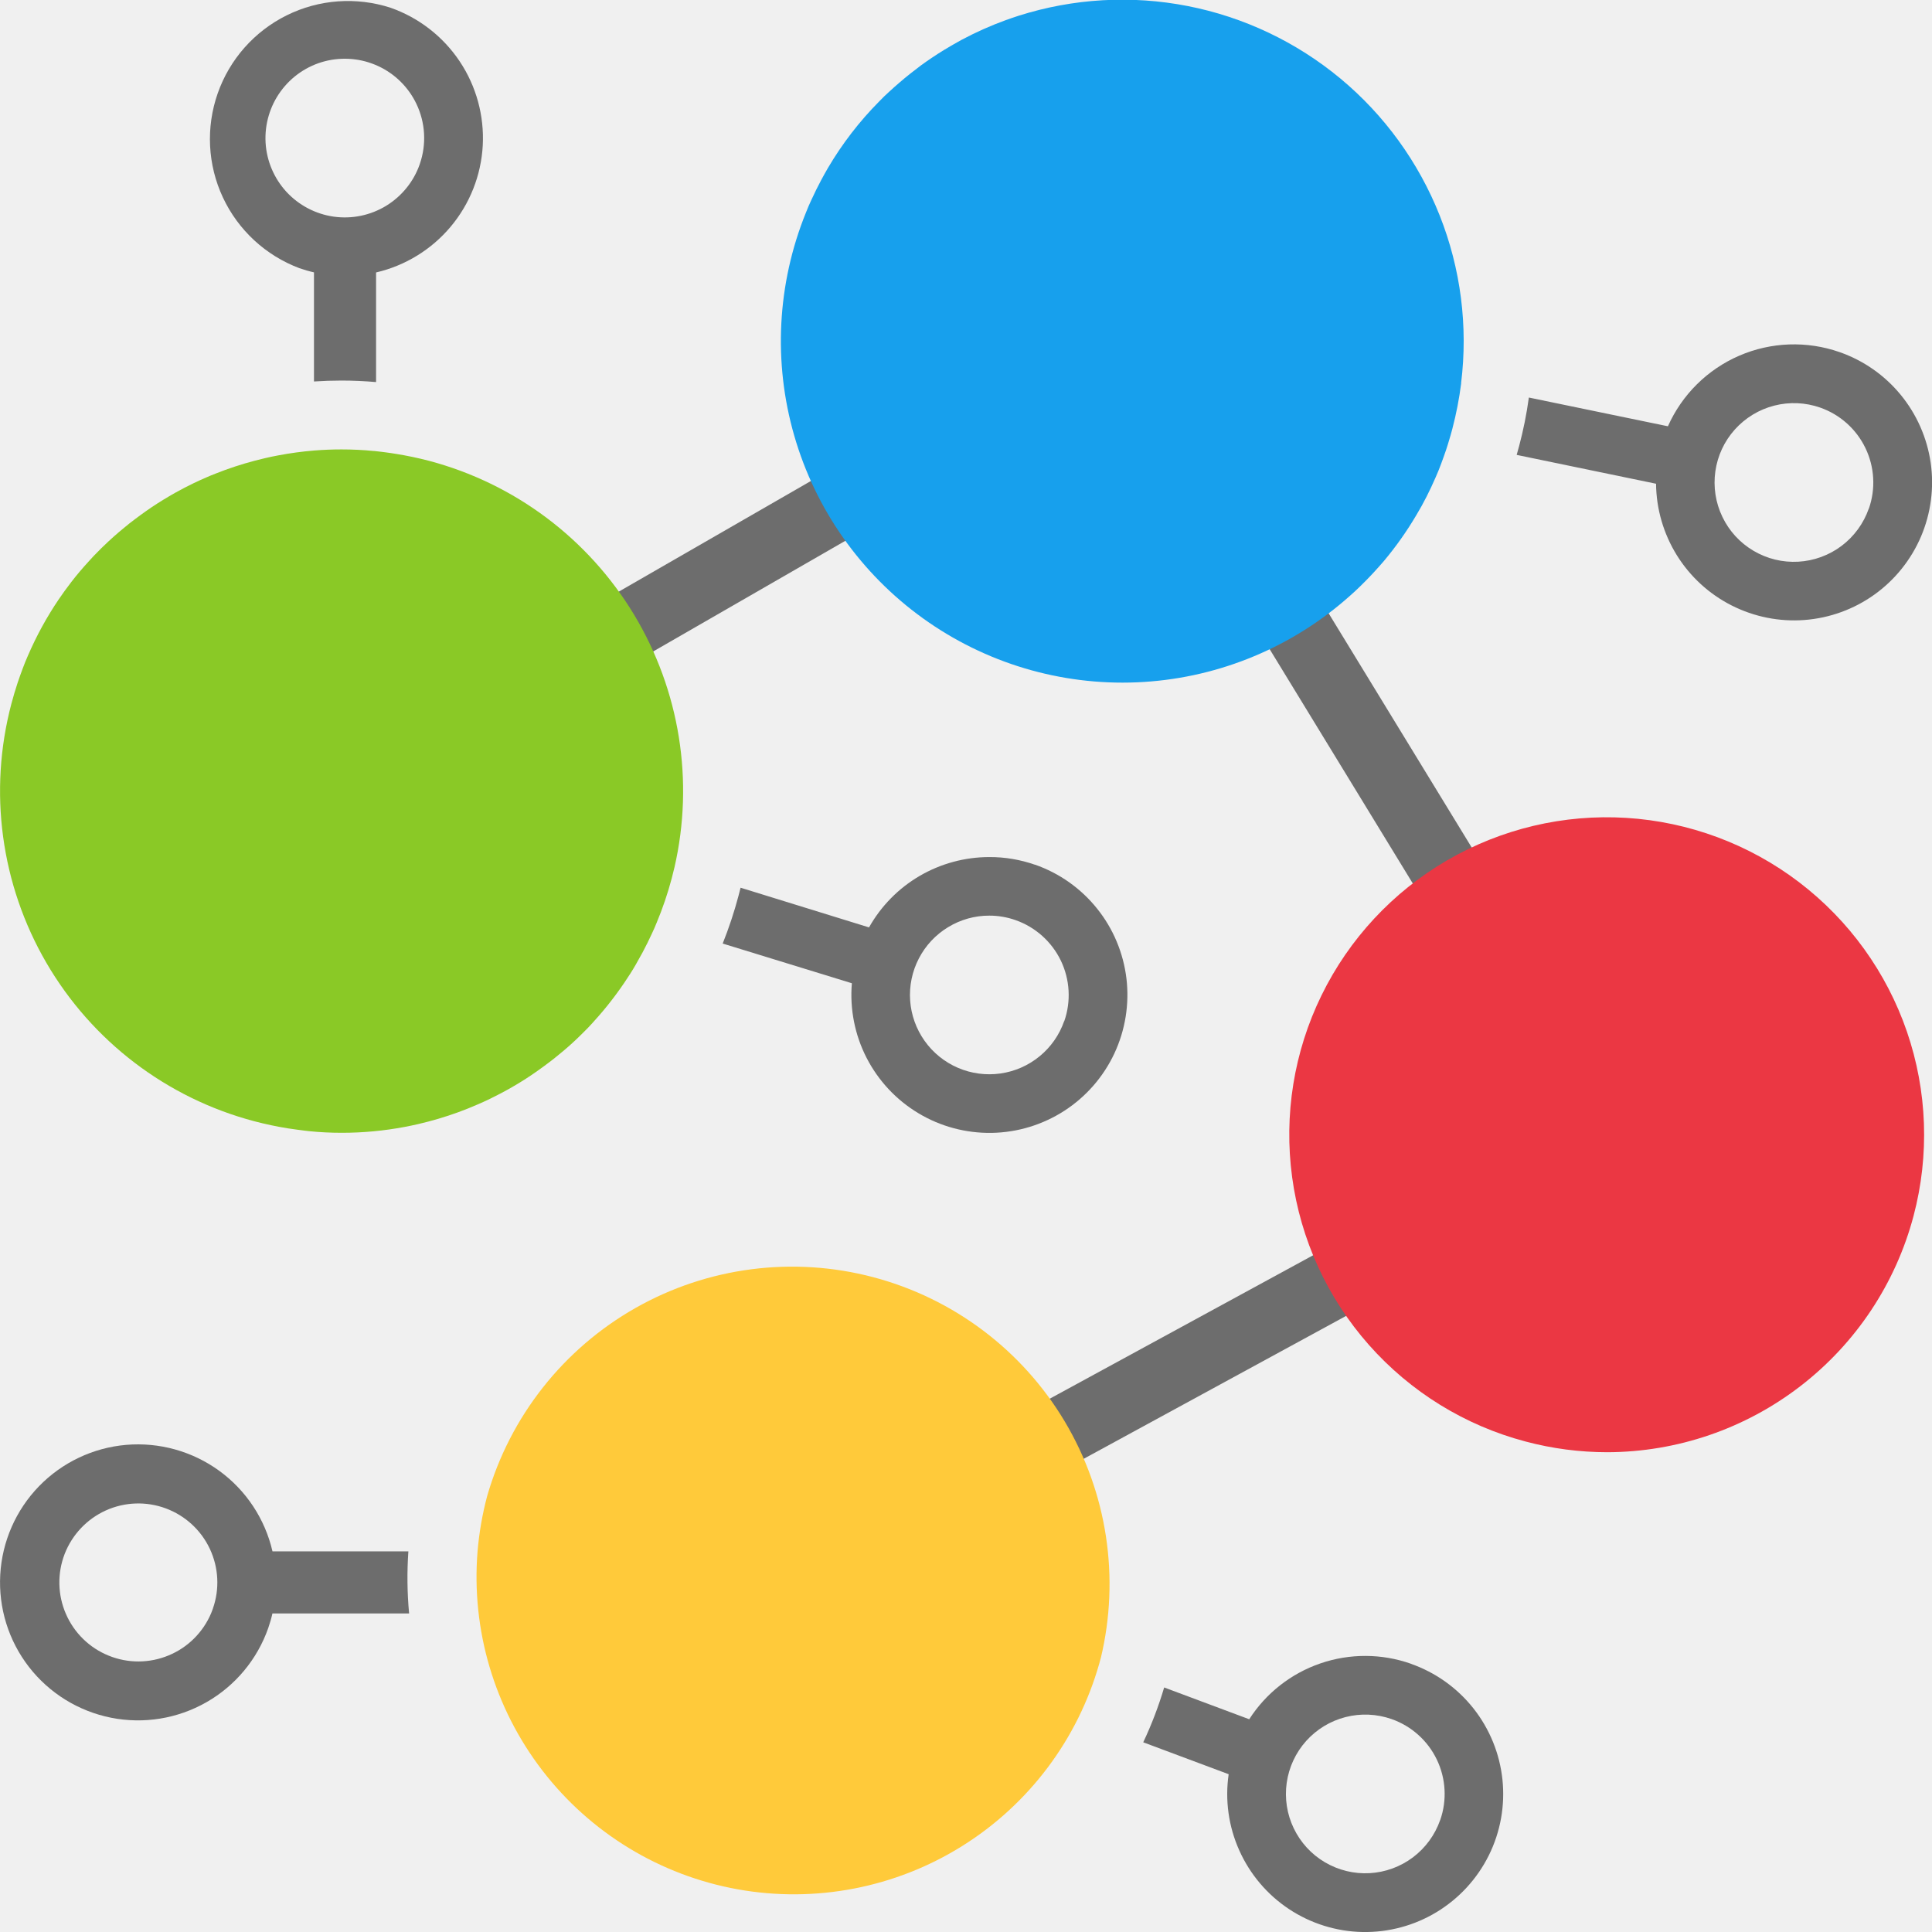
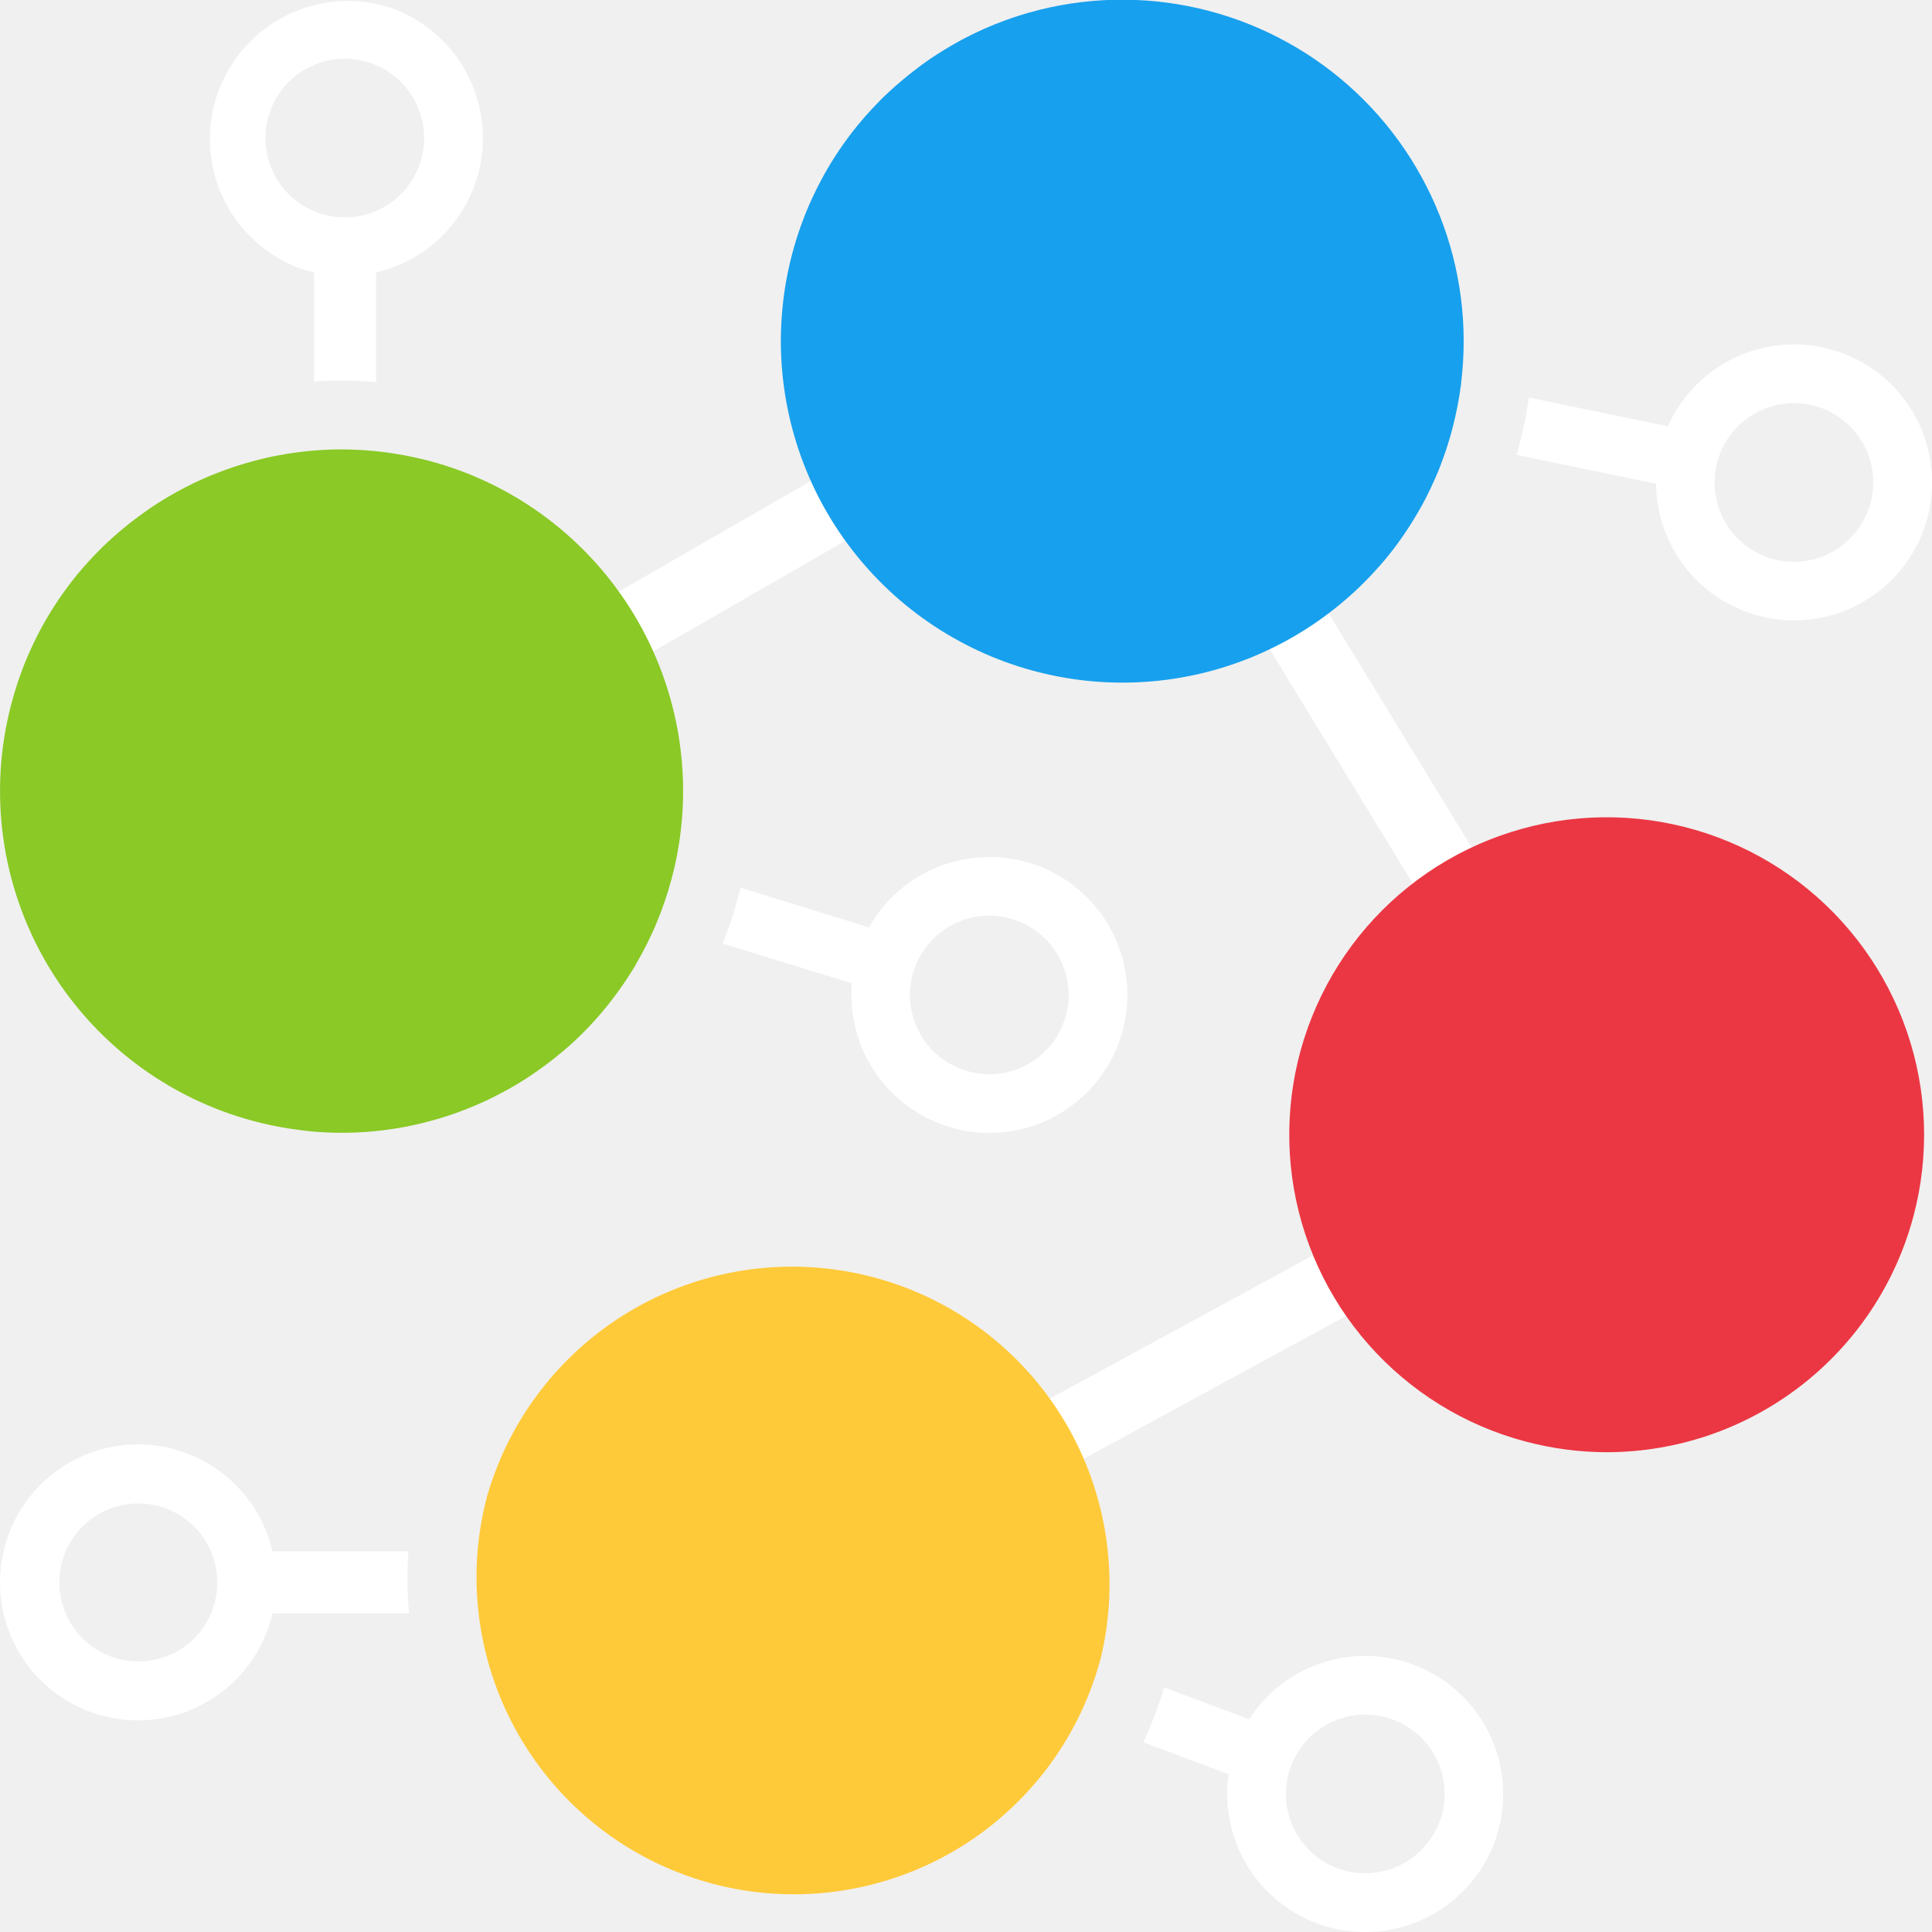
<svg xmlns="http://www.w3.org/2000/svg" width="128" height="128" viewBox="0 0 128 128" fill="none" version="1.1" id="svg29">
-   <g clip-path="url(#clip0)" id="g22" transform="matrix(3.04769,0,0,3.047619,-0.0019997,0)">
-     <path d="M 17.618,34.948 16.9,33.631 33.877,24.385 24.136,8.44 7.8,17.848 7.051,16.548 24.654,6.41 35.98,24.949 Z" fill="#6d6d6d" id="path2" />
-     <path d="M 39.992,7.655 C 39.281,7.406 38.502,7.433 37.81,7.732 37.119,8.031 36.565,8.579 36.259,9.267 l -3.023,-0.625 c -0.049,0.358 -0.12,0.712 -0.213,1.06 -0.017,0.064 -0.034,0.126 -0.052,0.187 l 3.03,0.627 c 0.005,0.549 0.162,1.086 0.451,1.553 0.29,0.467 0.702,0.845 1.192,1.093 0.49,0.248 1.038,0.358 1.586,0.316 0.547,-0.042 1.073,-0.233 1.519,-0.553 0.446,-0.32 0.796,-0.756 1.012,-1.262 0.215,-0.505 0.288,-1.06 0.21,-1.603 C 41.892,9.516 41.666,9.004 41.317,8.58 40.968,8.156 40.51,7.836 39.992,7.655 Z m 0.633,3.403 c -0.113,0.322 -0.319,0.604 -0.591,0.809 -0.273,0.205 -0.6,0.325 -0.941,0.344 -0.341,0.019 -0.679,-0.063 -0.973,-0.237 -0.294,-0.173 -0.53,-0.43 -0.677,-0.738 -0.148,-0.307 -0.201,-0.652 -0.153,-0.99 0.048,-0.338 0.195,-0.654 0.423,-0.908 0.228,-0.254 0.525,-0.435 0.856,-0.52 0.331,-0.085 0.679,-0.07 1.001,0.043 0.431,0.151 0.785,0.468 0.983,0.88 0.198,0.412 0.225,0.886 0.074,1.317 z" fill="#6d6d6d" id="path4" />
-     <path d="m 22.498,18.798 c -0.319,-0.111 -0.654,-0.168 -0.992,-0.166 -0.532,0 -1.055,0.142 -1.514,0.41 -0.46,0.269 -0.839,0.655 -1.1,1.119 l -2.792,-0.863 -0.046,0.179 c -0.093,0.351 -0.208,0.697 -0.343,1.035 l 2.808,0.863 c -0.047,0.559 0.063,1.12 0.319,1.62 0.256,0.499 0.646,0.917 1.128,1.206 0.481,0.289 1.034,0.436 1.595,0.427 0.561,-0.01 1.108,-0.177 1.579,-0.482 0.471,-0.305 0.847,-0.736 1.085,-1.244 0.238,-0.508 0.329,-1.073 0.263,-1.63 -0.067,-0.557 -0.288,-1.085 -0.64,-1.522 -0.351,-0.438 -0.818,-0.768 -1.348,-0.953 z m 0.636,3.401 c -0.104,0.299 -0.289,0.563 -0.534,0.764 -0.245,0.201 -0.54,0.33 -0.853,0.374 -0.313,0.044 -0.633,0.001 -0.923,-0.124 -0.291,-0.125 -0.541,-0.328 -0.724,-0.586 -0.183,-0.258 -0.292,-0.562 -0.314,-0.877 -0.022,-0.316 0.043,-0.631 0.189,-0.913 0.145,-0.281 0.365,-0.517 0.636,-0.681 0.27,-0.165 0.581,-0.252 0.897,-0.251 0.194,-1e-4 0.387,0.033 0.57,0.098 0.431,0.151 0.785,0.468 0.984,0.88 0.198,0.412 0.225,0.886 0.074,1.318 z" fill="#6d6d6d" id="path6" />
-     <path d="m 30.671,36.168 c -0.636,-0.224 -1.329,-0.226 -1.967,-0.007 -0.638,0.219 -1.183,0.647 -1.547,1.214 l -1.849,-0.691 c -0.121,0.408 -0.273,0.807 -0.455,1.192 l 1.857,0.694 c -0.082,0.563 -0.002,1.137 0.231,1.656 0.232,0.519 0.607,0.962 1.081,1.276 0.474,0.314 1.028,0.487 1.596,0.498 0.569,0.011 1.129,-0.139 1.615,-0.434 0.486,-0.295 0.879,-0.722 1.132,-1.231 0.253,-0.509 0.356,-1.08 0.297,-1.646 -0.059,-0.566 -0.278,-1.103 -0.63,-1.549 -0.353,-0.446 -0.825,-0.783 -1.362,-0.971 z m 0.636,3.401 c -0.113,0.322 -0.319,0.603 -0.591,0.808 -0.273,0.205 -0.6,0.325 -0.941,0.344 -0.341,0.019 -0.679,-0.064 -0.973,-0.237 -0.294,-0.173 -0.529,-0.43 -0.677,-0.738 -0.148,-0.307 -0.201,-0.652 -0.153,-0.99 0.048,-0.338 0.195,-0.654 0.422,-0.908 0.228,-0.254 0.525,-0.435 0.856,-0.52 0.33,-0.085 0.679,-0.07 1.001,0.043 0.432,0.151 0.786,0.468 0.984,0.88 0.198,0.412 0.225,0.886 0.073,1.318 z" fill="#6d6d6d" id="path8" />
-     <path fill-rule="evenodd" clip-rule="evenodd" d="M 8.878,33.725 H 5.924 C 5.762,33.021 5.351,32.399 4.767,31.974 4.182,31.549 3.464,31.349 2.744,31.41 2.024,31.472 1.351,31.792 0.848,32.31 0.345,32.829 0.046,33.512 0.006,34.233 -0.034,34.955 0.187,35.667 0.63,36.238 c 0.443,0.571 1.077,0.963 1.786,1.104 0.709,0.141 1.445,0.021 2.072,-0.337 0.628,-0.358 1.105,-0.931 1.344,-1.613 0.036,-0.104 0.067,-0.209 0.091,-0.317 h 2.971 C 8.852,34.627 8.847,34.175 8.878,33.725 Z m -4.249,1.245 c -0.012,0.034 -0.025,0.067 -0.038,0.099 C 4.415,35.485 4.084,35.815 3.667,35.987 3.251,36.16 2.783,36.163 2.365,35.993 1.947,35.825 1.612,35.498 1.433,35.084 1.253,34.67 1.244,34.203 1.406,33.782 1.569,33.362 1.89,33.022 2.301,32.836 c 0.411,-0.186 0.878,-0.202 1.301,-0.046 0.423,0.156 0.768,0.472 0.96,0.88 0.192,0.408 0.216,0.875 0.066,1.3 z" fill="#6d6d6d" id="path10" />
-     <path d="M 8.493,0.169 C 7.747,-0.073 6.936,-0.015 6.234,0.333 5.531,0.681 4.992,1.29 4.733,2.03 c -0.259,0.74 -0.219,1.552 0.113,2.262 0.332,0.71 0.929,1.262 1.663,1.538 0.104,0.036 0.21,0.067 0.317,0.091 v 2.372 C 7.025,8.28 7.225,8.273 7.42,8.273 c 0.251,0 0.504,0.011 0.756,0.033 V 5.923 C 8.809,5.776 9.377,5.428 9.796,4.93 10.214,4.433 10.459,3.813 10.495,3.165 10.53,2.516 10.354,1.873 9.993,1.333 9.632,0.793 9.106,0.385 8.493,0.169 Z M 9.125,3.57 C 8.994,3.947 8.735,4.266 8.395,4.474 8.054,4.682 7.652,4.765 7.257,4.71 6.861,4.654 6.498,4.463 6.227,4.17 5.957,3.876 5.797,3.498 5.774,3.1 5.752,2.701 5.868,2.307 6.103,1.985 6.338,1.662 6.678,1.431 7.064,1.331 7.451,1.232 7.86,1.269 8.222,1.437 8.584,1.604 8.877,1.893 9.05,2.252 9.249,2.664 9.276,3.138 9.125,3.57 Z" fill="#6d6d6d" id="path12" />
-     <path d="m 31.764,8.336 c -0.042,0.332 -0.106,0.661 -0.191,0.985 -0.023,0.088 -0.048,0.176 -0.075,0.263 -0.019,0.067 -0.041,0.133 -0.062,0.198 -0.034,0.101 -0.07,0.2 -0.107,0.3 -0.037,0.1 -0.075,0.195 -0.118,0.291 -0.062,0.144 -0.129,0.285 -0.199,0.424 -0.07,0.138 -0.145,0.274 -0.225,0.406 -0.207,0.35 -0.442,0.683 -0.704,0.995 -0.065,0.075 -0.131,0.15 -0.2,0.225 l -0.103,0.11 -0.105,0.108 c -0.07,0.071 -0.142,0.141 -0.215,0.209 -0.073,0.068 -0.15,0.135 -0.225,0.2 -1.263,1.084 -2.854,1.712 -4.517,1.783 -1.663,0.071 -3.301,-0.419 -4.653,-1.391 -1.351,-0.972 -2.337,-2.37 -2.798,-3.969 -0.462,-1.599 -0.372,-3.307 0.253,-4.85 0.039,-0.1 0.08,-0.196 0.124,-0.288 0.065,-0.142 0.134,-0.281 0.207,-0.418 0.048,-0.091 0.099,-0.18 0.15,-0.269 0.309,-0.525 0.682,-1.009 1.111,-1.442 0.07,-0.075 0.142,-0.142 0.216,-0.21 0.073,-0.068 0.15,-0.135 0.225,-0.2 0.15,-0.13 0.308,-0.254 0.469,-0.375 0.081,-0.059 0.162,-0.116 0.245,-0.171 0.083,-0.056 0.167,-0.109 0.251,-0.161 0.128,-0.078 0.258,-0.153 0.39,-0.225 0.308,-0.164 0.628,-0.307 0.956,-0.426 0.094,-0.034 0.189,-0.066 0.284,-0.097 1.186,-0.376 2.448,-0.449 3.67,-0.21 1.222,0.239 2.363,0.781 3.321,1.576 0.957,0.795 1.699,1.819 2.158,2.976 0.459,1.157 0.619,2.411 0.466,3.646 z" fill="#17a0ed" id="path14" />
-     <path d="m 14.662,18.857 c -0.019,0.08 -0.038,0.158 -0.059,0.238 -0.088,0.332 -0.199,0.658 -0.332,0.975 -0.03,0.075 -0.061,0.145 -0.095,0.217 -0.065,0.142 -0.134,0.281 -0.207,0.418 -0.049,0.091 -0.099,0.18 -0.15,0.269 -0.075,0.132 -0.161,0.262 -0.246,0.389 -0.114,0.168 -0.235,0.332 -0.361,0.489 -0.063,0.079 -0.128,0.156 -0.194,0.232 -0.05,0.057 -0.101,0.113 -0.15,0.168 -0.05,0.056 -0.103,0.11 -0.156,0.163 -0.035,0.036 -0.071,0.071 -0.107,0.106 -0.143,0.141 -0.293,0.274 -0.45,0.401 -0.075,0.064 -0.155,0.126 -0.235,0.186 -0.08,0.06 -0.16,0.119 -0.241,0.176 -0.081,0.057 -0.164,0.113 -0.247,0.167 -0.084,0.054 -0.169,0.106 -0.255,0.156 l -0.13,0.075 c -0.131,0.072 -0.263,0.141 -0.398,0.207 -0.09,0.043 -0.181,0.085 -0.273,0.124 -0.137,0.06 -0.277,0.116 -0.417,0.167 -0.283,0.103 -0.572,0.188 -0.865,0.256 -0.098,0.023 -0.196,0.043 -0.295,0.062 -0.45,0.085 -0.908,0.128 -1.366,0.128 -0.235,0 -0.472,-0.011 -0.709,-0.035 C 6.647,24.582 6.572,24.574 6.497,24.563 6.487,24.563 6.477,24.561 6.466,24.559 6.399,24.551 6.331,24.541 6.262,24.53 6.018,24.491 5.773,24.439 5.529,24.375 3.625,23.872 2,22.633 1.009,20.931 0.019,19.229 -0.255,17.204 0.248,15.3 c 0.041,-0.156 0.087,-0.309 0.137,-0.461 0.034,-0.101 0.07,-0.2 0.107,-0.3 0.037,-0.1 0.075,-0.195 0.118,-0.291 0.184,-0.426 0.407,-0.834 0.667,-1.218 0.086,-0.126 0.175,-0.25 0.268,-0.37 0.061,-0.08 0.125,-0.159 0.19,-0.236 0.032,-0.038 0.065,-0.075 0.098,-0.113 0.033,-0.037 0.066,-0.075 0.1,-0.111 0.068,-0.075 0.136,-0.15 0.205,-0.216 l 0.005,-0.004 c 0.035,-0.036 0.07,-0.075 0.106,-0.106 0.144,-0.14 0.294,-0.274 0.45,-0.401 0.075,-0.064 0.155,-0.126 0.235,-0.186 0.08,-0.06 0.16,-0.119 0.241,-0.176 0.082,-0.058 0.164,-0.113 0.248,-0.167 0.084,-0.053 0.169,-0.106 0.255,-0.156 l 0.13,-0.075 c 0.131,-0.073 0.264,-0.142 0.398,-0.207 0.09,-0.043 0.181,-0.085 0.272,-0.124 0.068,-0.03 0.138,-0.059 0.208,-0.086 0.07,-0.028 0.14,-0.055 0.21,-0.08 C 5.18,10.113 5.469,10.028 5.762,9.96 5.86,9.937 5.959,9.916 6.058,9.898 6.313,9.85 6.57,9.815 6.829,9.794 c 0.197,-0.016 0.395,-0.024 0.594,-0.024 0.235,0 0.472,0.011 0.71,0.035 h 0.011 l 0.035,0.004 0.096,0.011 0.096,0.012 c 0.08,0.01 0.158,0.022 0.238,0.035 0.238,0.038 0.477,0.088 0.715,0.15 1.863,0.493 3.462,1.691 4.458,3.341 0.996,1.65 1.312,3.623 0.88,5.501 z" fill="#8ac926" id="path16" />
-     <path d="m 41.599,26.432 c -0.389,1.47 -1.253,2.77 -2.457,3.699 -1.204,0.929 -2.68,1.435 -4.201,1.439 -0.599,-3e-4 -1.195,-0.078 -1.774,-0.232 -1.32,-0.348 -2.506,-1.08 -3.41,-2.103 -0.904,-1.023 -1.484,-2.291 -1.667,-3.643 -0.183,-1.353 0.039,-2.729 0.639,-3.955 0.599,-1.226 1.549,-2.247 2.729,-2.934 1.18,-0.686 2.536,-1.008 3.899,-0.923 1.362,0.085 2.669,0.572 3.754,1.399 1.085,0.827 1.901,1.958 2.344,3.249 0.443,1.291 0.493,2.684 0.144,4.004 z" fill="#eb3743" id="path18" />
-     <path d="m 23.928,36.051 -0.029,0.107 c -0.466,1.649 -1.53,3.066 -2.983,3.974 -1.453,0.908 -3.192,1.243 -4.879,0.94 -1.687,-0.304 -3.2,-1.224 -4.245,-2.582 -1.045,-1.358 -1.548,-3.056 -1.41,-4.764 0.034,-0.405 0.104,-0.807 0.208,-1.2 0.499,-1.733 1.657,-3.202 3.226,-4.092 1.569,-0.89 3.424,-1.13 5.168,-0.669 1.744,0.461 3.238,1.586 4.162,3.135 0.924,1.549 1.205,3.398 0.783,5.152 z" fill="#ffca3a" id="path20" />
-   </g>
  <defs id="defs27">
    <clipPath id="clip0">
      <rect width="42" height="42" fill="#ffffff" id="rect24" x="0" y="0" />
    </clipPath>
  </defs>
+   <g id="layer1" style="display:none">
+     <circle style="fill:#ffffff;fill-opacity:1;fill-rule:evenodd;stroke-linecap:square;stroke-linejoin:round" id="path855" cx="64" cy="64" r="64" />
+   </g>
+   <g id="layer3" style="display:none">
+     <rect style="fill:#ffffff;fill-opacity:1;fill-rule:evenodd;stroke-linecap:square;stroke-linejoin:round" id="rect865" width="128" height="128" x="0" y="0" ry="16" rx="16" />
+   </g>
+   <g id="layer4" style="display:inline">
+     <path d="M 17.618,34.948 16.9,33.631 33.877,24.385 24.136,8.44 7.8,17.848 7.051,16.548 24.654,6.41 35.98,24.949 Z" fill="#6d6d6d" id="path2" style="display:inline;fill:#ffffff;fill-opacity:1" transform="matrix(3.04769,0,0,3.047619,-0.00297626,0)" />
+     <path d="M 39.992,7.655 C 39.281,7.406 38.502,7.433 37.81,7.732 37.119,8.031 36.565,8.579 36.259,9.267 l -3.023,-0.625 c -0.049,0.358 -0.12,0.712 -0.213,1.06 -0.017,0.064 -0.034,0.126 -0.052,0.187 l 3.03,0.627 c 0.005,0.549 0.162,1.086 0.451,1.553 0.29,0.467 0.702,0.845 1.192,1.093 0.49,0.248 1.038,0.358 1.586,0.316 0.547,-0.042 1.073,-0.233 1.519,-0.553 0.446,-0.32 0.796,-0.756 1.012,-1.262 0.215,-0.505 0.288,-1.06 0.21,-1.603 C 41.892,9.516 41.666,9.004 41.317,8.58 40.968,8.156 40.51,7.836 39.992,7.655 Z m 0.633,3.403 c -0.113,0.322 -0.319,0.604 -0.591,0.809 -0.273,0.205 -0.6,0.325 -0.941,0.344 -0.341,0.019 -0.679,-0.063 -0.973,-0.237 -0.294,-0.173 -0.53,-0.43 -0.677,-0.738 -0.148,-0.307 -0.201,-0.652 -0.153,-0.99 0.048,-0.338 0.195,-0.654 0.423,-0.908 0.228,-0.254 0.525,-0.435 0.856,-0.52 0.331,-0.085 0.679,-0.07 1.001,0.043 0.431,0.151 0.785,0.468 0.983,0.88 0.198,0.412 0.225,0.886 0.074,1.317 z" fill="#6d6d6d" id="path4" style="display:inline;fill:#ffffff;fill-opacity:1" transform="matrix(3.04769,0,0,3.047619,-0.00297626,0)" />
+     <path d="m 22.498,18.798 c -0.319,-0.111 -0.654,-0.168 -0.992,-0.166 -0.532,0 -1.055,0.142 -1.514,0.41 -0.46,0.269 -0.839,0.655 -1.1,1.119 l -2.792,-0.863 -0.046,0.179 c -0.093,0.351 -0.208,0.697 -0.343,1.035 l 2.808,0.863 c -0.047,0.559 0.063,1.12 0.319,1.62 0.256,0.499 0.646,0.917 1.128,1.206 0.481,0.289 1.034,0.436 1.595,0.427 0.561,-0.01 1.108,-0.177 1.579,-0.482 0.471,-0.305 0.847,-0.736 1.085,-1.244 0.238,-0.508 0.329,-1.073 0.263,-1.63 -0.067,-0.557 -0.288,-1.085 -0.64,-1.522 -0.351,-0.438 -0.818,-0.768 -1.348,-0.953 z m 0.636,3.401 c -0.104,0.299 -0.289,0.563 -0.534,0.764 -0.245,0.201 -0.54,0.33 -0.853,0.374 -0.313,0.044 -0.633,0.001 -0.923,-0.124 -0.291,-0.125 -0.541,-0.328 -0.724,-0.586 -0.183,-0.258 -0.292,-0.562 -0.314,-0.877 -0.022,-0.316 0.043,-0.631 0.189,-0.913 0.145,-0.281 0.365,-0.517 0.636,-0.681 0.27,-0.165 0.581,-0.252 0.897,-0.251 0.194,-1e-4 0.387,0.033 0.57,0.098 0.431,0.151 0.785,0.468 0.984,0.88 0.198,0.412 0.225,0.886 0.074,1.318 z" fill="#6d6d6d" id="path6" style="display:inline;fill:#ffffff;fill-opacity:1" transform="matrix(3.04769,0,0,3.047619,-0.00297626,0)" />
+     <path d="m 30.671,36.168 c -0.636,-0.224 -1.329,-0.226 -1.967,-0.007 -0.638,0.219 -1.183,0.647 -1.547,1.214 l -1.849,-0.691 c -0.121,0.408 -0.273,0.807 -0.455,1.192 l 1.857,0.694 c -0.082,0.563 -0.002,1.137 0.231,1.656 0.232,0.519 0.607,0.962 1.081,1.276 0.474,0.314 1.028,0.487 1.596,0.498 0.569,0.011 1.129,-0.139 1.615,-0.434 0.486,-0.295 0.879,-0.722 1.132,-1.231 0.253,-0.509 0.356,-1.08 0.297,-1.646 -0.059,-0.566 -0.278,-1.103 -0.63,-1.549 -0.353,-0.446 -0.825,-0.783 -1.362,-0.971 z m 0.636,3.401 c -0.113,0.322 -0.319,0.603 -0.591,0.808 -0.273,0.205 -0.6,0.325 -0.941,0.344 -0.341,0.019 -0.679,-0.064 -0.973,-0.237 -0.294,-0.173 -0.529,-0.43 -0.677,-0.738 -0.148,-0.307 -0.201,-0.652 -0.153,-0.99 0.048,-0.338 0.195,-0.654 0.422,-0.908 0.228,-0.254 0.525,-0.435 0.856,-0.52 0.33,-0.085 0.679,-0.07 1.001,0.043 0.432,0.151 0.786,0.468 0.984,0.88 0.198,0.412 0.225,0.886 0.073,1.318 z" fill="#6d6d6d" id="path8" style="display:inline;fill:#ffffff;fill-opacity:1" transform="matrix(3.04769,0,0,3.047619,-0.00297626,0)" />
+     <path fill-rule="evenodd" clip-rule="evenodd" d="M 8.878,33.725 H 5.924 C 5.762,33.021 5.351,32.399 4.767,31.974 4.182,31.549 3.464,31.349 2.744,31.41 2.024,31.472 1.351,31.792 0.848,32.31 0.345,32.829 0.046,33.512 0.006,34.233 -0.034,34.955 0.187,35.667 0.63,36.238 c 0.443,0.571 1.077,0.963 1.786,1.104 0.709,0.141 1.445,0.021 2.072,-0.337 0.628,-0.358 1.105,-0.931 1.344,-1.613 0.036,-0.104 0.067,-0.209 0.091,-0.317 h 2.971 C 8.852,34.627 8.847,34.175 8.878,33.725 Z m -4.249,1.245 c -0.012,0.034 -0.025,0.067 -0.038,0.099 C 4.415,35.485 4.084,35.815 3.667,35.987 3.251,36.16 2.783,36.163 2.365,35.993 1.947,35.825 1.612,35.498 1.433,35.084 1.253,34.67 1.244,34.203 1.406,33.782 1.569,33.362 1.89,33.022 2.301,32.836 c 0.411,-0.186 0.878,-0.202 1.301,-0.046 0.423,0.156 0.768,0.472 0.96,0.88 0.192,0.408 0.216,0.875 0.066,1.3 z" fill="#6d6d6d" id="path10" style="display:inline;fill:#ffffff;fill-opacity:1" transform="matrix(3.04769,0,0,3.047619,-0.00297626,0)" />
+     <path d="M 8.493,0.169 C 7.747,-0.073 6.936,-0.015 6.234,0.333 5.531,0.681 4.992,1.29 4.733,2.03 c -0.259,0.74 -0.219,1.552 0.113,2.262 0.332,0.71 0.929,1.262 1.663,1.538 0.104,0.036 0.21,0.067 0.317,0.091 v 2.372 C 7.025,8.28 7.225,8.273 7.42,8.273 c 0.251,0 0.504,0.011 0.756,0.033 V 5.923 C 8.809,5.776 9.377,5.428 9.796,4.93 10.214,4.433 10.459,3.813 10.495,3.165 10.53,2.516 10.354,1.873 9.993,1.333 9.632,0.793 9.106,0.385 8.493,0.169 Z M 9.125,3.57 C 8.994,3.947 8.735,4.266 8.395,4.474 8.054,4.682 7.652,4.765 7.257,4.71 6.861,4.654 6.498,4.463 6.227,4.17 5.957,3.876 5.797,3.498 5.774,3.1 5.752,2.701 5.868,2.307 6.103,1.985 6.338,1.662 6.678,1.431 7.064,1.331 7.451,1.232 7.86,1.269 8.222,1.437 8.584,1.604 8.877,1.893 9.05,2.252 9.249,2.664 9.276,3.138 9.125,3.57 Z" fill="#6d6d6d" id="path12" style="display:inline;fill:#ffffff;fill-opacity:1" transform="matrix(3.04769,0,0,3.047619,-0.00297626,0)" />
+   </g>
+   <g id="layer2" style="display:inline">
+     <g clip-path="url(#clip0)" id="g22" transform="matrix(3.04769,0,0,3.047619,-0.00297626,0)">
+       <path d="m 31.764,8.336 c -0.042,0.332 -0.106,0.661 -0.191,0.985 -0.023,0.088 -0.048,0.176 -0.075,0.263 -0.019,0.067 -0.041,0.133 -0.062,0.198 -0.034,0.101 -0.07,0.2 -0.107,0.3 -0.037,0.1 -0.075,0.195 -0.118,0.291 -0.062,0.144 -0.129,0.285 -0.199,0.424 -0.07,0.138 -0.145,0.274 -0.225,0.406 -0.207,0.35 -0.442,0.683 -0.704,0.995 -0.065,0.075 -0.131,0.15 -0.2,0.225 l -0.103,0.11 -0.105,0.108 c -0.07,0.071 -0.142,0.141 -0.215,0.209 -0.073,0.068 -0.15,0.135 -0.225,0.2 -1.263,1.084 -2.854,1.712 -4.517,1.783 -1.663,0.071 -3.301,-0.419 -4.653,-1.391 -1.351,-0.972 -2.337,-2.37 -2.798,-3.969 -0.462,-1.599 -0.372,-3.307 0.253,-4.85 0.039,-0.1 0.08,-0.196 0.124,-0.288 0.065,-0.142 0.134,-0.281 0.207,-0.418 0.048,-0.091 0.099,-0.18 0.15,-0.269 0.309,-0.525 0.682,-1.009 1.111,-1.442 0.07,-0.075 0.142,-0.142 0.216,-0.21 0.073,-0.068 0.15,-0.135 0.225,-0.2 0.15,-0.13 0.308,-0.254 0.469,-0.375 0.081,-0.059 0.162,-0.116 0.245,-0.171 0.083,-0.056 0.167,-0.109 0.251,-0.161 0.128,-0.078 0.258,-0.153 0.39,-0.225 0.308,-0.164 0.628,-0.307 0.956,-0.426 0.094,-0.034 0.189,-0.066 0.284,-0.097 1.186,-0.376 2.448,-0.449 3.67,-0.21 1.222,0.239 2.363,0.781 3.321,1.576 0.957,0.795 1.699,1.819 2.158,2.976 0.459,1.157 0.619,2.411 0.466,3.646 z" fill="#17a0ed" id="path14" />
+       <path d="m 14.662,18.857 c -0.019,0.08 -0.038,0.158 -0.059,0.238 -0.088,0.332 -0.199,0.658 -0.332,0.975 -0.03,0.075 -0.061,0.145 -0.095,0.217 -0.065,0.142 -0.134,0.281 -0.207,0.418 -0.049,0.091 -0.099,0.18 -0.15,0.269 -0.075,0.132 -0.161,0.262 -0.246,0.389 -0.114,0.168 -0.235,0.332 -0.361,0.489 -0.063,0.079 -0.128,0.156 -0.194,0.232 -0.05,0.057 -0.101,0.113 -0.15,0.168 -0.05,0.056 -0.103,0.11 -0.156,0.163 -0.035,0.036 -0.071,0.071 -0.107,0.106 -0.143,0.141 -0.293,0.274 -0.45,0.401 -0.075,0.064 -0.155,0.126 -0.235,0.186 -0.08,0.06 -0.16,0.119 -0.241,0.176 -0.081,0.057 -0.164,0.113 -0.247,0.167 -0.084,0.054 -0.169,0.106 -0.255,0.156 l -0.13,0.075 c -0.131,0.072 -0.263,0.141 -0.398,0.207 -0.09,0.043 -0.181,0.085 -0.273,0.124 -0.137,0.06 -0.277,0.116 -0.417,0.167 -0.283,0.103 -0.572,0.188 -0.865,0.256 -0.098,0.023 -0.196,0.043 -0.295,0.062 -0.45,0.085 -0.908,0.128 -1.366,0.128 -0.235,0 -0.472,-0.011 -0.709,-0.035 C 6.647,24.582 6.572,24.574 6.497,24.563 6.487,24.563 6.477,24.561 6.466,24.559 6.399,24.551 6.331,24.541 6.262,24.53 6.018,24.491 5.773,24.439 5.529,24.375 3.625,23.872 2,22.633 1.009,20.931 0.019,19.229 -0.255,17.204 0.248,15.3 c 0.041,-0.156 0.087,-0.309 0.137,-0.461 0.034,-0.101 0.07,-0.2 0.107,-0.3 0.037,-0.1 0.075,-0.195 0.118,-0.291 0.184,-0.426 0.407,-0.834 0.667,-1.218 0.086,-0.126 0.175,-0.25 0.268,-0.37 0.061,-0.08 0.125,-0.159 0.19,-0.236 0.032,-0.038 0.065,-0.075 0.098,-0.113 0.033,-0.037 0.066,-0.075 0.1,-0.111 0.068,-0.075 0.136,-0.15 0.205,-0.216 l 0.005,-0.004 c 0.035,-0.036 0.07,-0.075 0.106,-0.106 0.144,-0.14 0.294,-0.274 0.45,-0.401 0.075,-0.064 0.155,-0.126 0.235,-0.186 0.08,-0.06 0.16,-0.119 0.241,-0.176 0.082,-0.058 0.164,-0.113 0.248,-0.167 0.084,-0.053 0.169,-0.106 0.255,-0.156 l 0.13,-0.075 c 0.131,-0.073 0.264,-0.142 0.398,-0.207 0.09,-0.043 0.181,-0.085 0.272,-0.124 0.068,-0.03 0.138,-0.059 0.208,-0.086 0.07,-0.028 0.14,-0.055 0.21,-0.08 C 5.18,10.113 5.469,10.028 5.762,9.96 5.86,9.937 5.959,9.916 6.058,9.898 6.313,9.85 6.57,9.815 6.829,9.794 c 0.197,-0.016 0.395,-0.024 0.594,-0.024 0.235,0 0.472,0.011 0.71,0.035 h 0.011 l 0.035,0.004 0.096,0.011 0.096,0.012 c 0.08,0.01 0.158,0.022 0.238,0.035 0.238,0.038 0.477,0.088 0.715,0.15 1.863,0.493 3.462,1.691 4.458,3.341 0.996,1.65 1.312,3.623 0.88,5.501 z" fill="#8ac926" id="path16" />
+       <path d="m 41.599,26.432 c -0.389,1.47 -1.253,2.77 -2.457,3.699 -1.204,0.929 -2.68,1.435 -4.201,1.439 -0.599,-3e-4 -1.195,-0.078 -1.774,-0.232 -1.32,-0.348 -2.506,-1.08 -3.41,-2.103 -0.904,-1.023 -1.484,-2.291 -1.667,-3.643 -0.183,-1.353 0.039,-2.729 0.639,-3.955 0.599,-1.226 1.549,-2.247 2.729,-2.934 1.18,-0.686 2.536,-1.008 3.899,-0.923 1.362,0.085 2.669,0.572 3.754,1.399 1.085,0.827 1.901,1.958 2.344,3.249 0.443,1.291 0.493,2.684 0.144,4.004 z" fill="#eb3743" id="path18" />
+       <path d="m 23.928,36.051 -0.029,0.107 c -0.466,1.649 -1.53,3.066 -2.983,3.974 -1.453,0.908 -3.192,1.243 -4.879,0.94 -1.687,-0.304 -3.2,-1.224 -4.245,-2.582 -1.045,-1.358 -1.548,-3.056 -1.41,-4.764 0.034,-0.405 0.104,-0.807 0.208,-1.2 0.499,-1.733 1.657,-3.202 3.226,-4.092 1.569,-0.89 3.424,-1.13 5.168,-0.669 1.744,0.461 3.238,1.586 4.162,3.135 0.924,1.549 1.205,3.398 0.783,5.152 z" fill="#ffca3a" id="path20" />
+     </g>
+   </g>
</svg>
